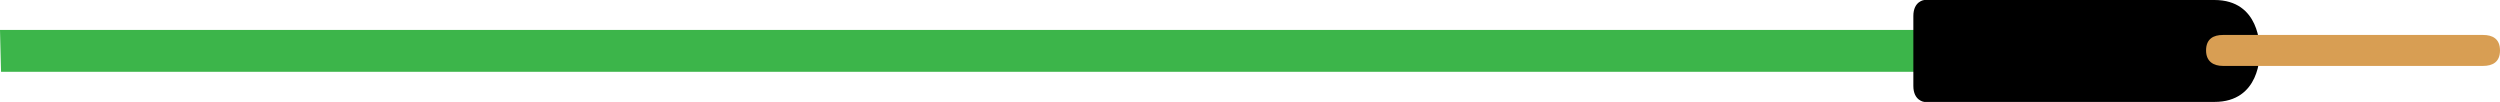
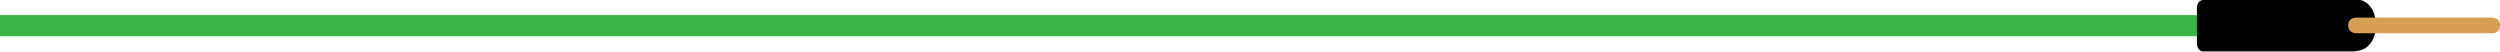
- <svg xmlns="http://www.w3.org/2000/svg" width="143.74" height="5.86" viewBox="0 0 143.74 5.86">
+ <svg xmlns="http://www.w3.org/2000/svg" width="285.07" height="5.86" viewBox="0 0 285.07 5.86">
  <g id="cable">
-     <polygon id="cable-2" points="0 1.72 112.64 1.72 112.64 4.13 .06 4.13 0 1.72" fill="#3cb54a" />
+     <polygon points="0 1.72 253.22 1.72 253.22 4.13 0 4.13" fill="#3cb54a" />
  </g>
  <g id="head">
-     <g id="head-2">
-       <path d="M127.32,0h-16.68s-.63.06-.63.92v4.02c0,.86.63.92.63.92h16.68c2.63,0,2.62-2.69,2.61-2.93,0-.24.02-2.93-2.61-2.93Z" />
-       <path d="M142.77,3.79h-14.96c-.54,0-.97-.25-.97-.89,0-.67.43-.89.97-.89h14.96c.54,0,.97.22.97.89s-.43.89-.97.89Z" fill="#d89e53" />
-     </g>
+     <path d="M268.25,0h-17.09s-.65.06-.65.92v4.02c0,.86.65.92.65.92h17.09c2.69,0,2.68-2.75,2.67-3,0-.25.02-3-2.67-3Z" />
+     <path d="M284.08,3.79h-15.33c-.55,0-.99-.25-.99-.89,0-.67.44-.89.99-.89h15.33c.55,0,.99.22.99.89s-.44.89-.99.89Z" fill="#d89e53" />
  </g>
</svg>
